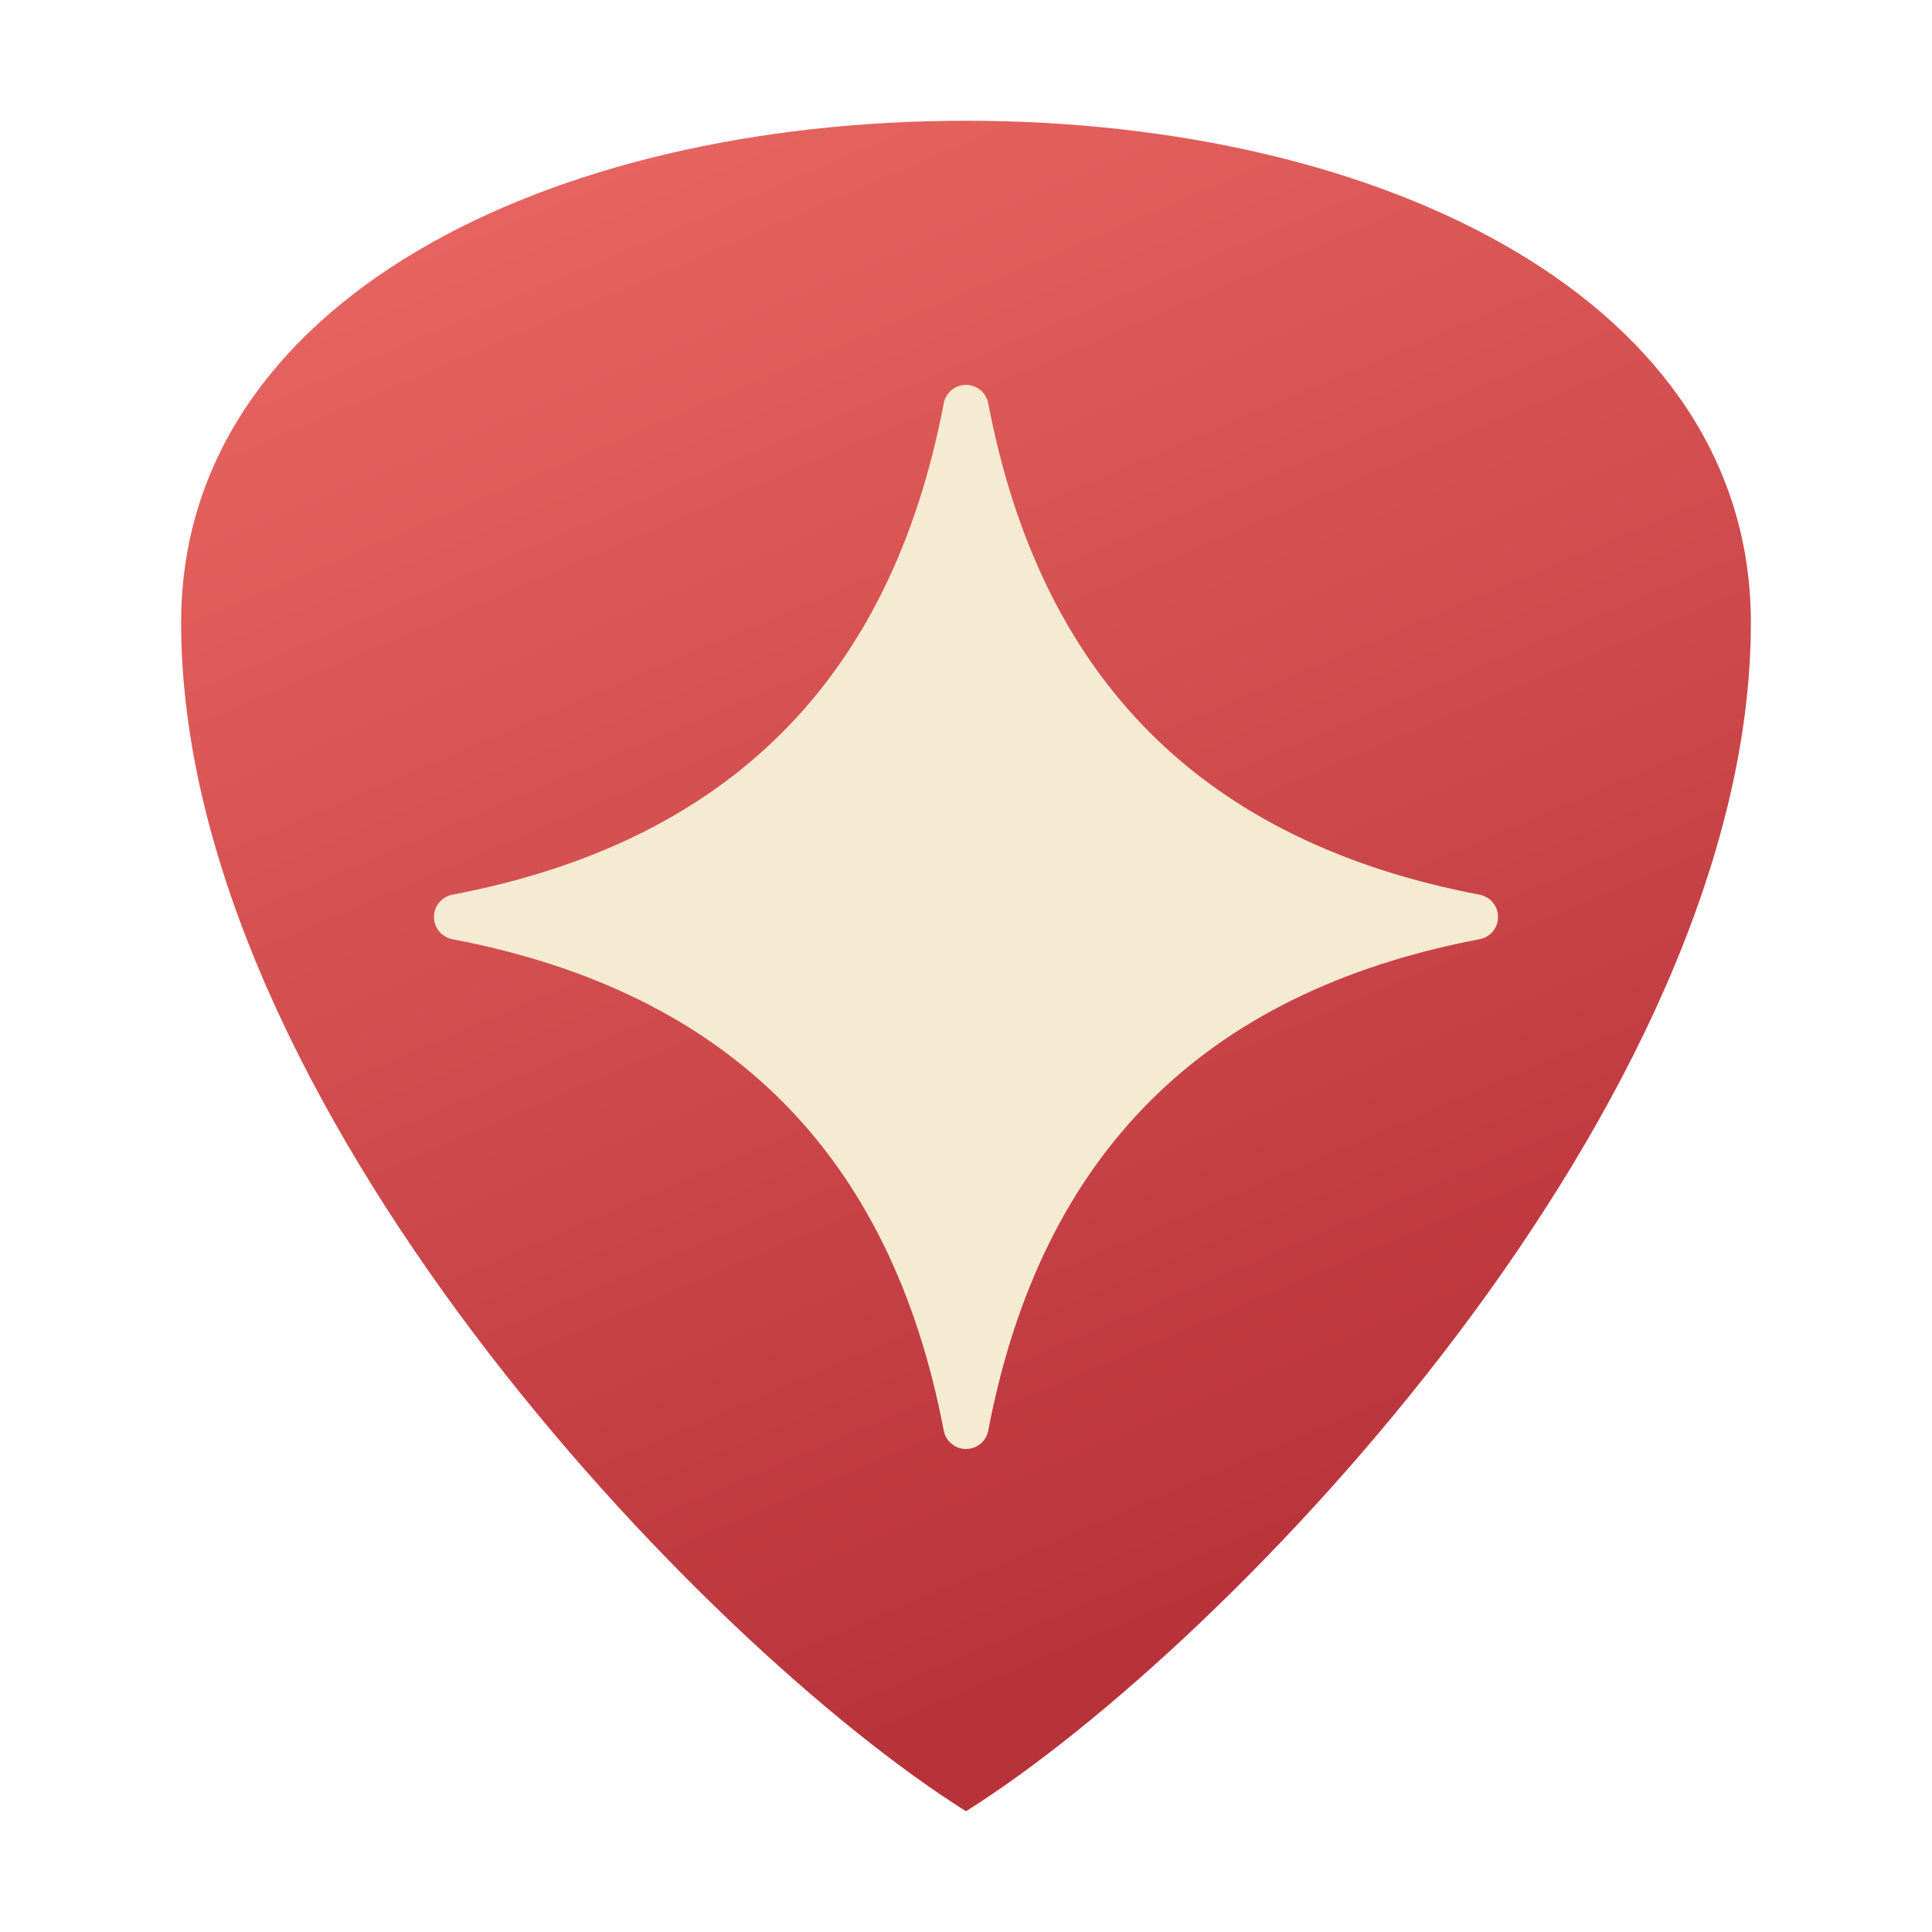
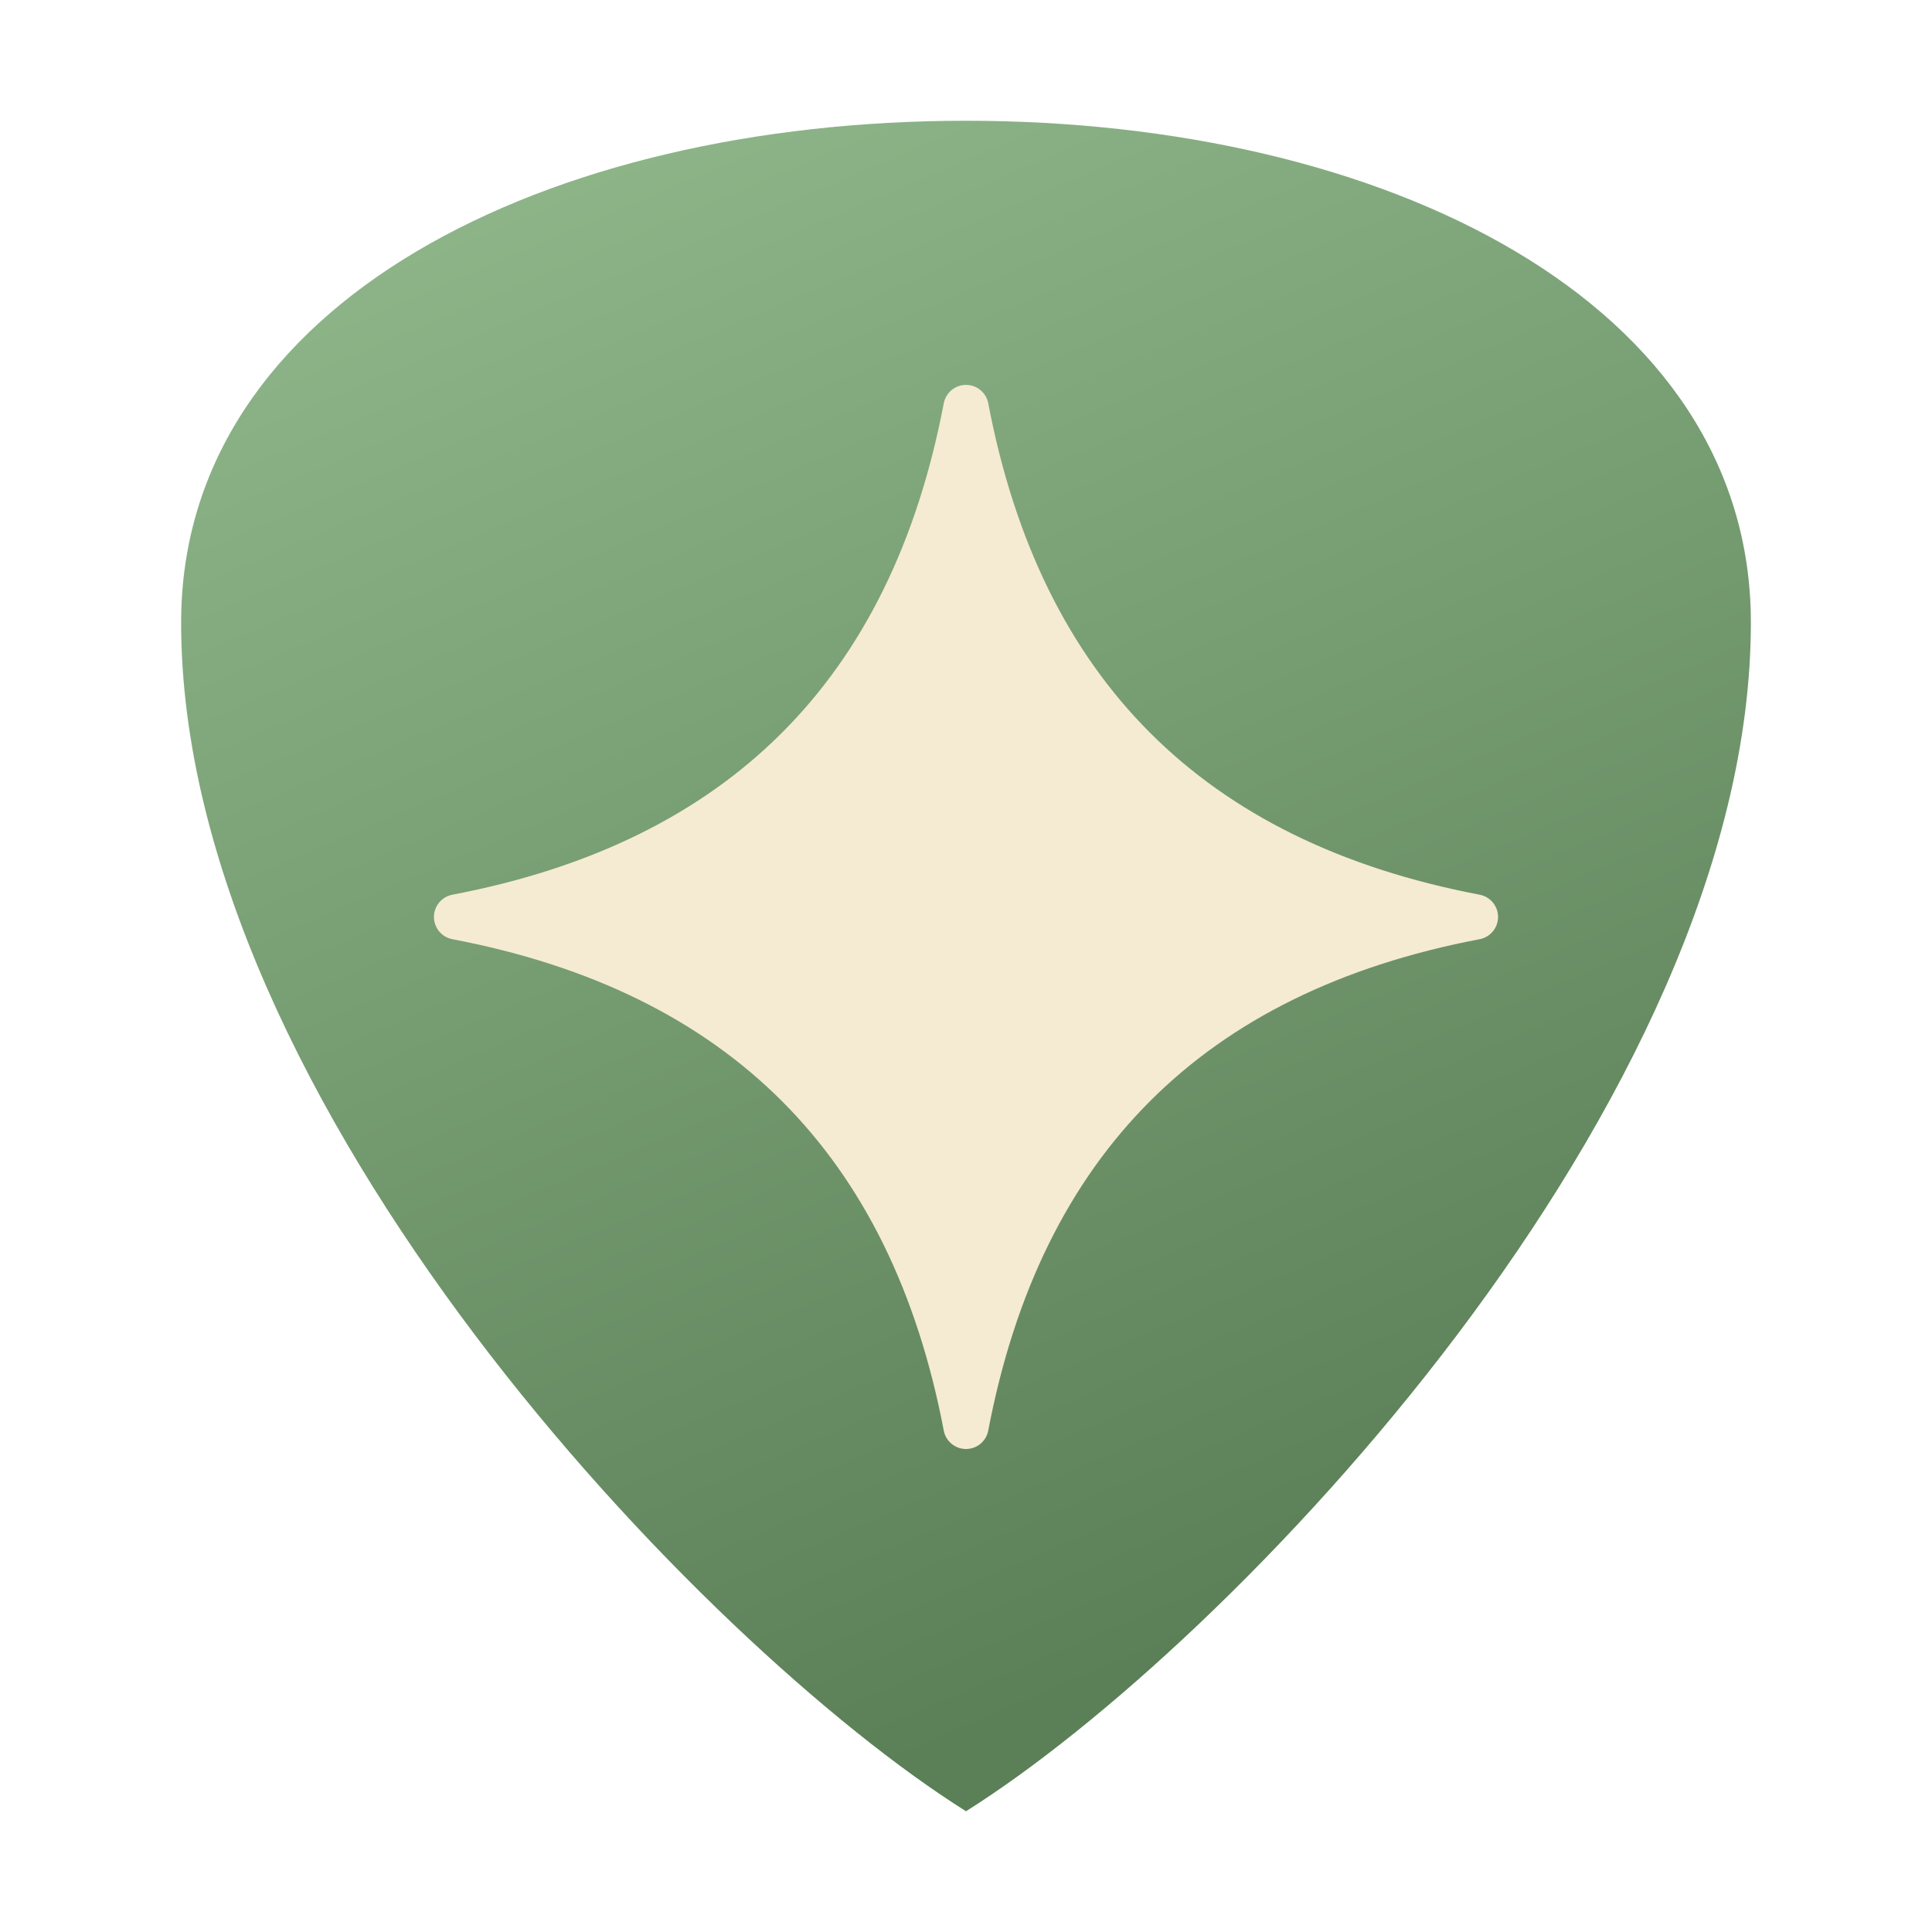
<svg xmlns="http://www.w3.org/2000/svg" viewBox="0 0 1024 1024">
  <defs>
    <linearGradient id="pick" x1="0" y1="0" x2="0.4" y2="1">
-       <stop offset="0" stop-color="#ec6a64" />
-       <stop offset="1" stop-color="#b8323a" />
+       <stop offset="0" stop-color="#93bb8e" />
+       <stop offset="1" stop-color="#5b7f57" />
    </linearGradient>
  </defs>
  <path fill="url(#pick)" d="M512 960C372 872 96 584 96 330 96 160 290 64 512 64s416 96 416 266c0 254-276 542-416 630z" />
  <path fill="#f5ebd2" stroke="#f5ebd2" stroke-width="24" stroke-linejoin="round" d="M512 216Q555.2 442.8 782 486Q555.2 529.2 512 756Q468.8 529.2 242 486Q468.8 442.8 512 216Z" />
</svg>
